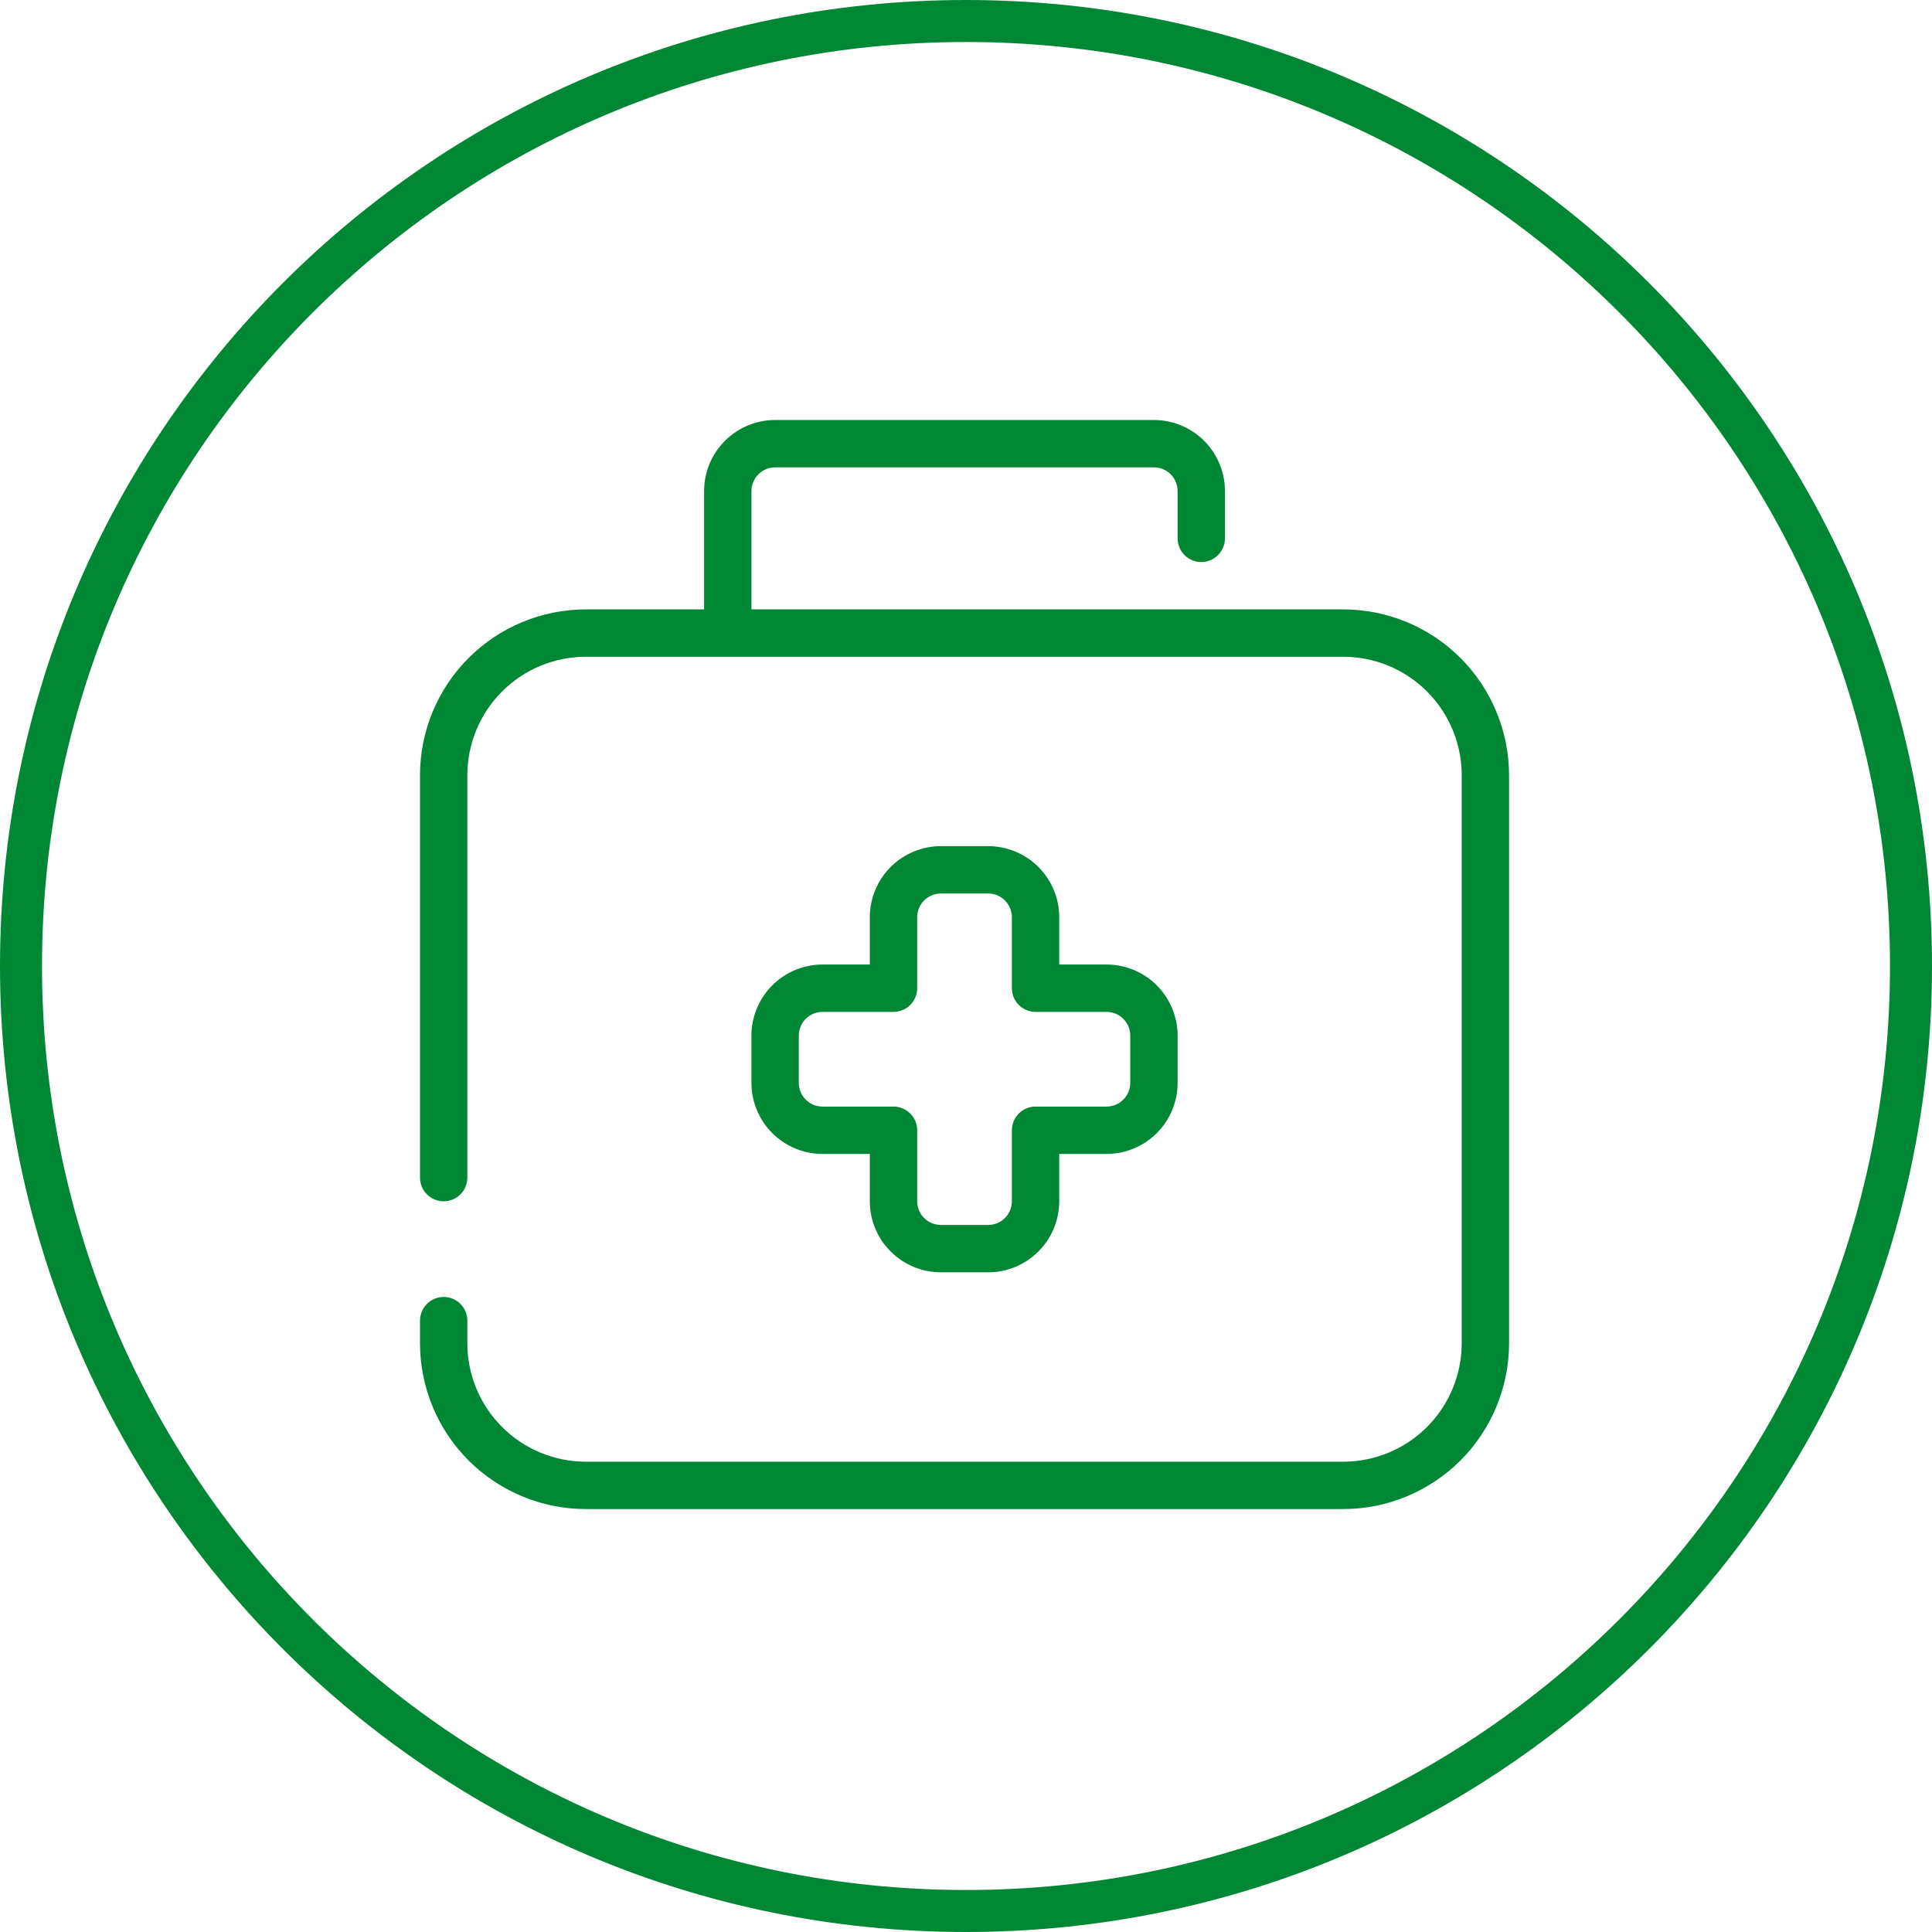
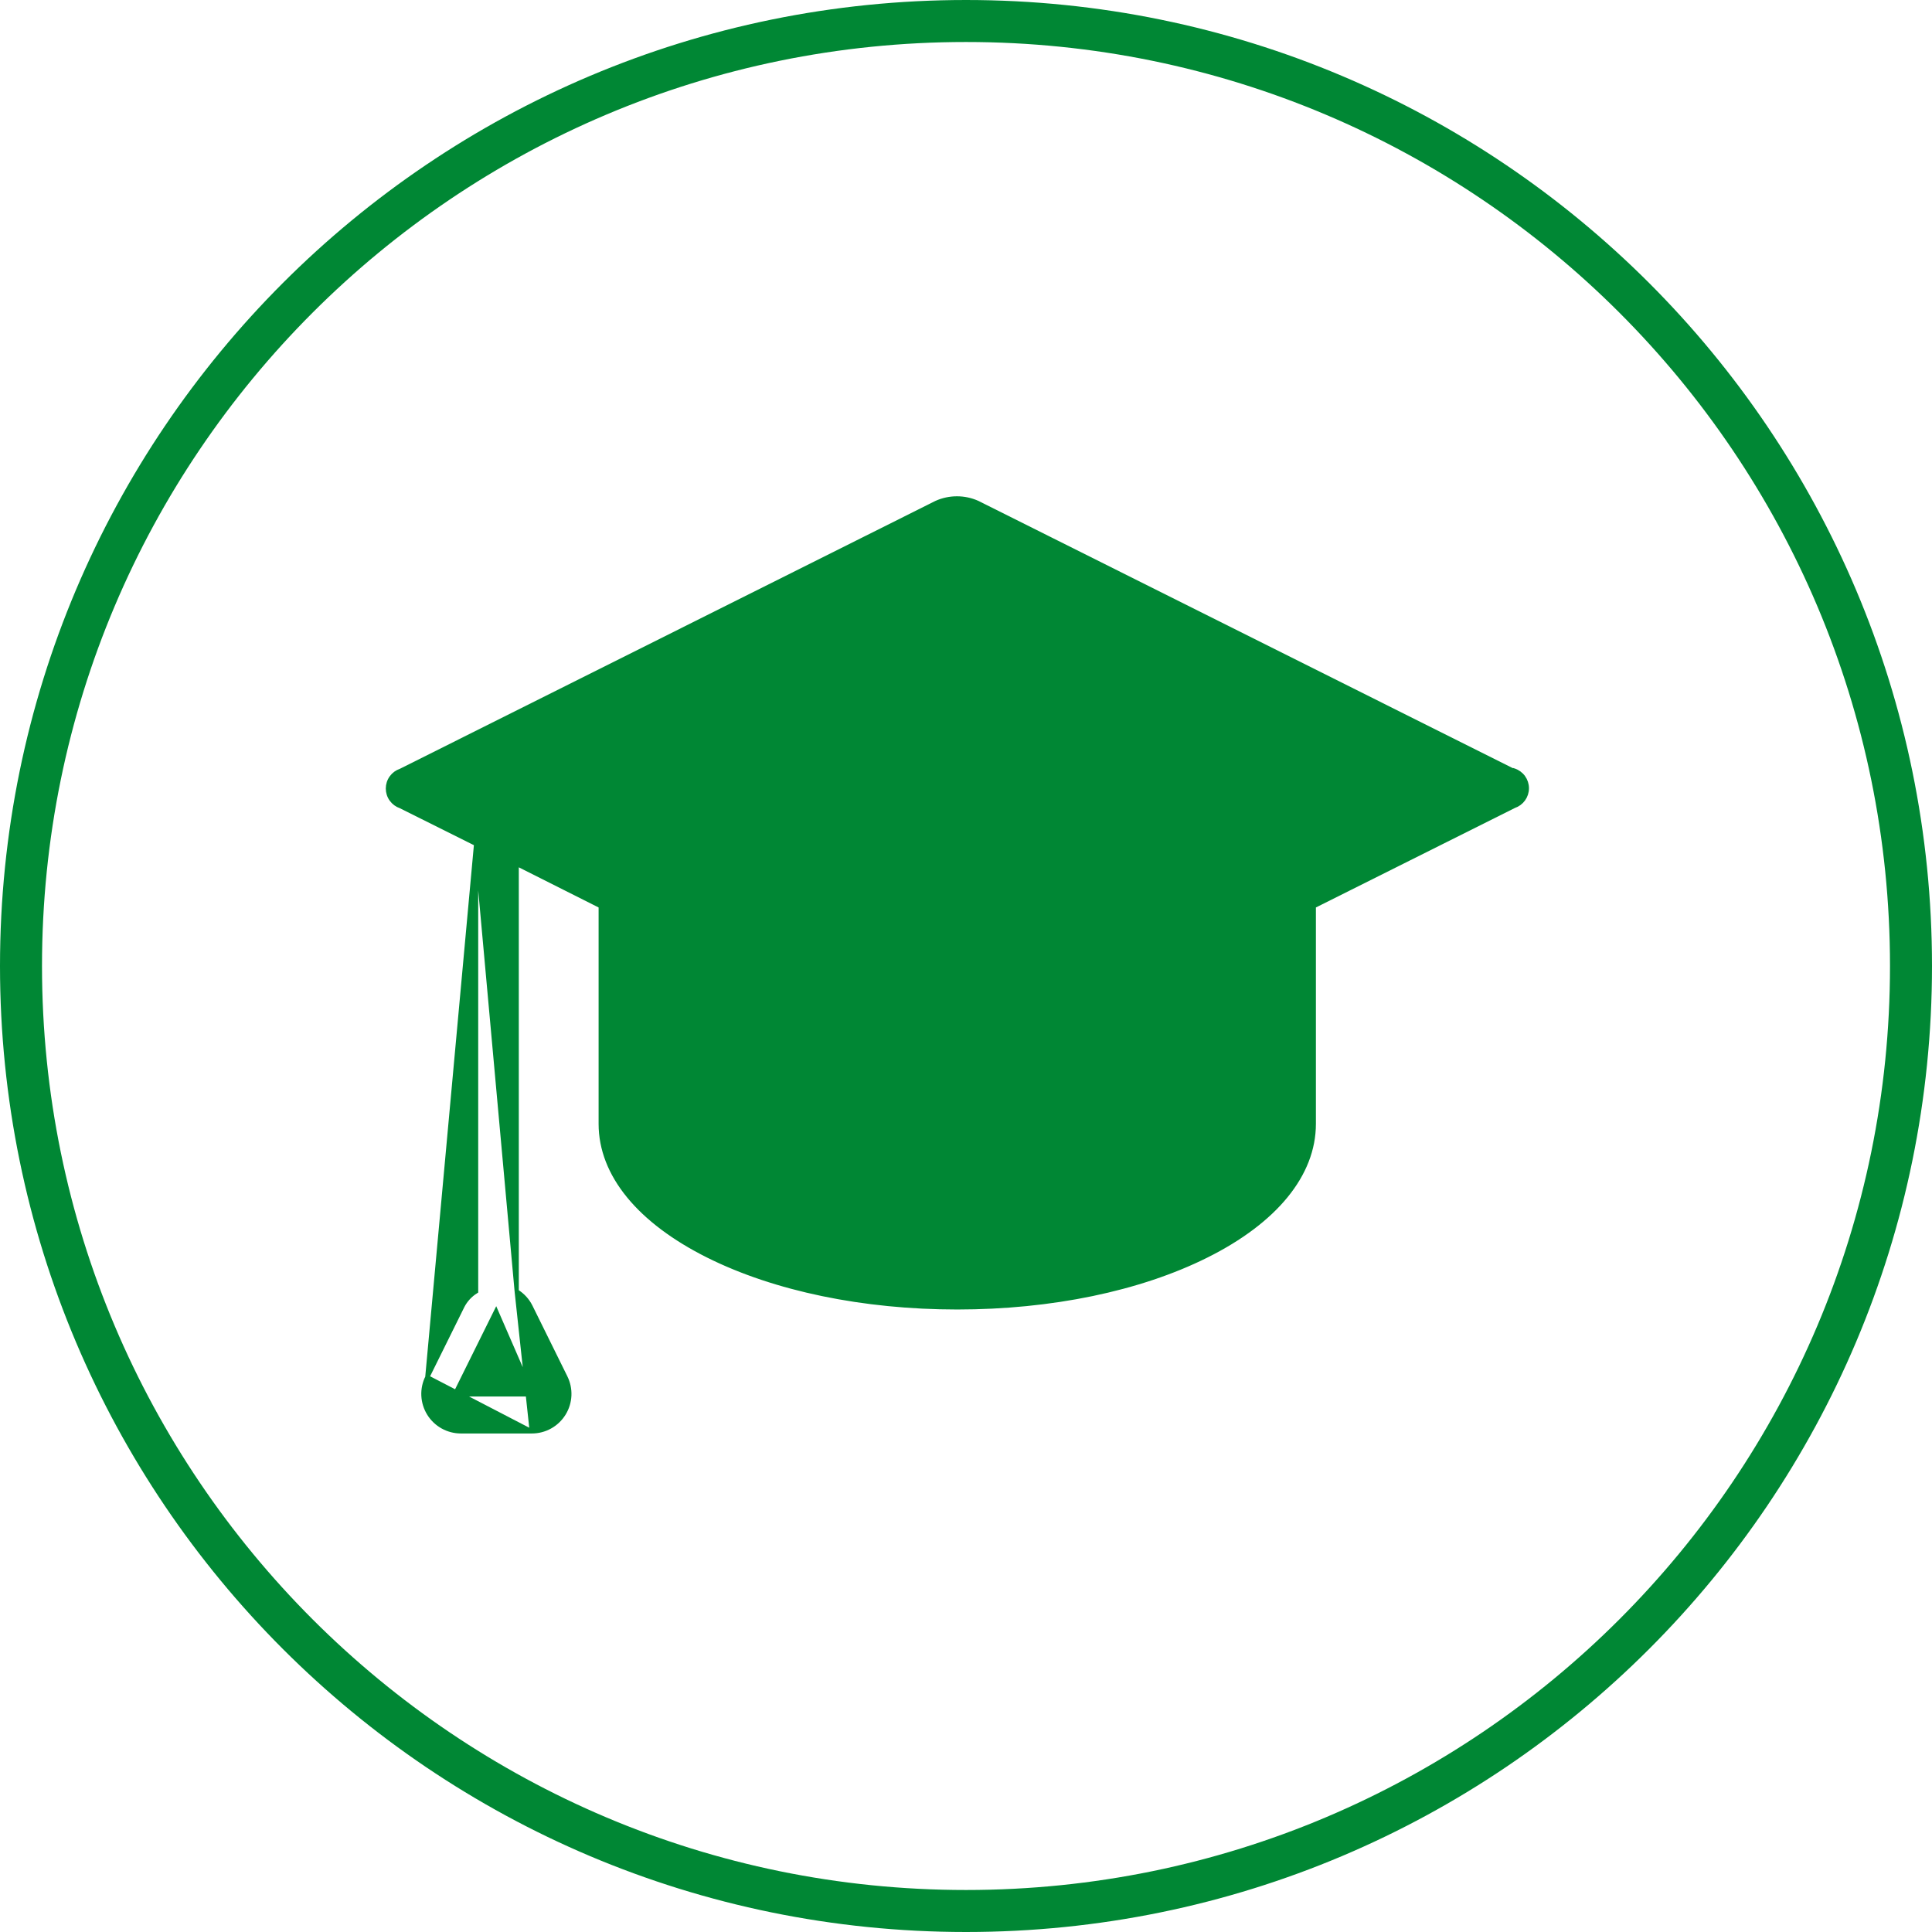
<svg xmlns="http://www.w3.org/2000/svg" width="92" height="92" viewBox="0 0 92 92" fill="none">
-   <path d="M35.783 29.019H63.968C66.061 29.021 68.067 29.854 69.546 31.333C71.025 32.813 71.858 34.819 71.86 36.911V63.968C71.858 66.061 71.025 68.067 69.546 69.546C68.067 71.025 66.061 71.858 63.968 71.86H27.892C25.799 71.858 23.794 71.025 22.314 69.546C20.834 68.067 20.002 66.061 20 63.968V62.888C20 62.589 20.119 62.302 20.33 62.09C20.542 61.879 20.828 61.76 21.127 61.76C21.426 61.76 21.713 61.879 21.925 62.09C22.136 62.302 22.255 62.589 22.255 62.888V63.968C22.256 65.463 22.851 66.895 23.908 67.952C24.965 69.009 26.397 69.603 27.892 69.605H63.968C65.463 69.603 66.895 69.009 67.952 67.952C69.009 66.895 69.603 65.463 69.605 63.968V36.911C69.603 35.416 69.009 33.984 67.952 32.927C66.895 31.87 65.463 31.276 63.968 31.274H27.892C26.397 31.276 24.965 31.87 23.908 32.927C22.851 33.984 22.256 35.416 22.255 36.911V56.077C22.255 56.376 22.136 56.662 21.925 56.874C21.713 57.085 21.426 57.204 21.127 57.204C20.828 57.204 20.542 57.085 20.33 56.874C20.119 56.662 20 56.376 20 56.077V36.911C20.002 34.819 20.834 32.813 22.314 31.333C23.794 29.854 25.799 29.021 27.892 29.019H33.529V23.382C33.53 22.485 33.886 21.626 34.52 20.992C35.154 20.358 36.014 20.001 36.911 20H54.949C55.846 20.001 56.706 20.358 57.34 20.992C57.974 21.626 58.33 22.485 58.331 23.382V25.637C58.331 25.936 58.212 26.223 58.001 26.434C57.79 26.646 57.503 26.764 57.204 26.764C56.905 26.764 56.618 26.646 56.407 26.434C56.195 26.223 56.077 25.936 56.077 25.637V23.382C56.076 23.083 55.957 22.797 55.746 22.585C55.535 22.374 55.248 22.255 54.949 22.255H36.911C36.612 22.255 36.325 22.374 36.114 22.585C35.903 22.797 35.784 23.083 35.783 23.382V29.019Z" fill="#008734" />
-   <path fill-rule="evenodd" clip-rule="evenodd" d="M44.803 40.293H47.057C47.954 40.294 48.814 40.651 49.448 41.285C50.082 41.919 50.438 42.779 50.44 43.675V45.93H52.694C53.591 45.931 54.451 46.288 55.085 46.922C55.719 47.556 56.075 48.416 56.077 49.312V51.567C56.075 52.464 55.719 53.324 55.085 53.958C54.451 54.592 53.591 54.948 52.694 54.949H50.44V57.204C50.438 58.101 50.082 58.96 49.448 59.594C48.814 60.228 47.954 60.585 47.057 60.586H44.803C43.906 60.585 43.046 60.228 42.412 59.594C41.778 58.96 41.421 58.101 41.42 57.204V54.949H39.166C38.269 54.948 37.409 54.592 36.775 53.958C36.141 53.324 35.784 52.464 35.783 51.567V49.312C35.784 48.416 36.141 47.556 36.775 46.922C37.409 46.288 38.269 45.931 39.166 45.93H41.42V43.675C41.421 42.779 41.778 41.919 42.412 41.285C43.046 40.651 43.906 40.294 44.803 40.293ZM53.491 48.516C53.28 48.304 52.993 48.185 52.694 48.185H49.312C49.013 48.185 48.726 48.066 48.515 47.855C48.303 47.643 48.185 47.356 48.185 47.057V43.675C48.184 43.376 48.066 43.09 47.854 42.879C47.643 42.667 47.356 42.548 47.057 42.548H44.803C44.504 42.548 44.217 42.667 44.006 42.879C43.794 43.09 43.676 43.376 43.675 43.675V47.057C43.675 47.356 43.556 47.643 43.345 47.855C43.133 48.066 42.847 48.185 42.548 48.185H39.166C38.867 48.185 38.58 48.304 38.369 48.516C38.157 48.727 38.039 49.013 38.038 49.312V51.567C38.039 51.866 38.157 52.153 38.369 52.364C38.58 52.575 38.867 52.694 39.166 52.694H42.548C42.847 52.694 43.133 52.813 43.345 53.025C43.556 53.236 43.675 53.523 43.675 53.822V57.204C43.676 57.503 43.794 57.789 44.006 58.001C44.217 58.212 44.504 58.331 44.803 58.331H47.057C47.356 58.331 47.643 58.212 47.854 58.001C48.066 57.789 48.184 57.503 48.185 57.204V53.822C48.185 53.523 48.303 53.236 48.515 53.025C48.726 52.813 49.013 52.694 49.312 52.694H52.694C52.993 52.694 53.28 52.575 53.491 52.364C53.702 52.153 53.821 51.866 53.822 51.567V49.312C53.821 49.013 53.702 48.727 53.491 48.516Z" fill="#008734" />
+   <path d="M22.672 40.187V40.227V61.494C22.392 61.667 22.165 61.914 22.016 62.208L22.016 62.209L20.348 65.581L22.672 40.187ZM22.672 40.187L19.079 38.394C18.903 38.335 18.75 38.222 18.641 38.072C18.53 37.92 18.471 37.736 18.471 37.548C18.471 37.36 18.53 37.176 18.641 37.024C18.75 36.874 18.903 36.761 19.079 36.703L44.585 23.944L44.589 23.942L44.589 23.942C44.897 23.804 45.231 23.733 45.569 23.733C45.906 23.733 46.24 23.804 46.548 23.942L46.552 23.944L46.552 23.944L72.033 36.687L72.061 36.678L72.093 36.688C72.271 36.746 72.427 36.86 72.538 37.012C72.648 37.164 72.708 37.348 72.708 37.536C72.708 37.724 72.648 37.908 72.538 38.06C72.429 38.21 72.276 38.323 72.1 38.382L62.562 43.151V53.517C62.562 55.931 60.726 58.16 57.454 59.793C54.269 61.385 50.053 62.257 45.584 62.257C41.114 62.257 36.898 61.385 33.713 59.793C30.447 58.16 28.605 55.937 28.605 53.517V43.151L24.605 41.139V61.494M22.672 40.187L24.605 61.494M25.321 68.161H21.944H21.943C21.64 68.16 21.341 68.082 21.076 67.934C20.811 67.786 20.588 67.573 20.428 67.314C20.269 67.056 20.177 66.761 20.163 66.458C20.149 66.155 20.213 65.853 20.348 65.581L25.321 68.161ZM25.321 68.161C25.626 68.162 25.927 68.085 26.193 67.937C26.46 67.789 26.684 67.575 26.845 67.315C27.006 67.056 27.097 66.76 27.111 66.455C27.124 66.15 27.06 65.847 26.923 65.575C26.923 65.575 26.923 65.574 26.923 65.574L25.261 62.209L25.261 62.208C25.112 61.914 24.885 61.667 24.605 61.494M25.321 68.161L24.605 61.494M46.552 51.147L60.657 44.091V53.517C60.657 55.149 59.242 56.785 56.597 58.108C53.68 59.563 49.76 60.377 45.572 60.377C41.383 60.377 37.463 59.563 34.546 58.108C31.902 56.785 30.485 55.137 30.485 53.517V44.079L44.585 51.147L44.585 51.147L44.589 51.148C44.897 51.286 45.231 51.358 45.569 51.358C45.906 51.358 46.24 51.286 46.548 51.148L46.548 51.148L46.552 51.147ZM45.728 25.636L69.534 37.539L45.727 49.443C45.679 49.449 45.63 49.448 45.581 49.44L45.567 49.438L45.552 49.44C45.504 49.447 45.456 49.447 45.409 49.442L21.603 37.539L45.41 25.636C45.458 25.629 45.507 25.63 45.556 25.638L45.57 25.64L45.585 25.638C45.633 25.631 45.681 25.631 45.728 25.636ZM23.624 62.437L25.347 66.4H21.661L23.624 62.437Z" fill="#008734" stroke="#008734" stroke-width="0.2" />
  <rect x="1" y="1" width="90" height="90" rx="45" stroke="#008734" stroke-width="2" />
</svg>
